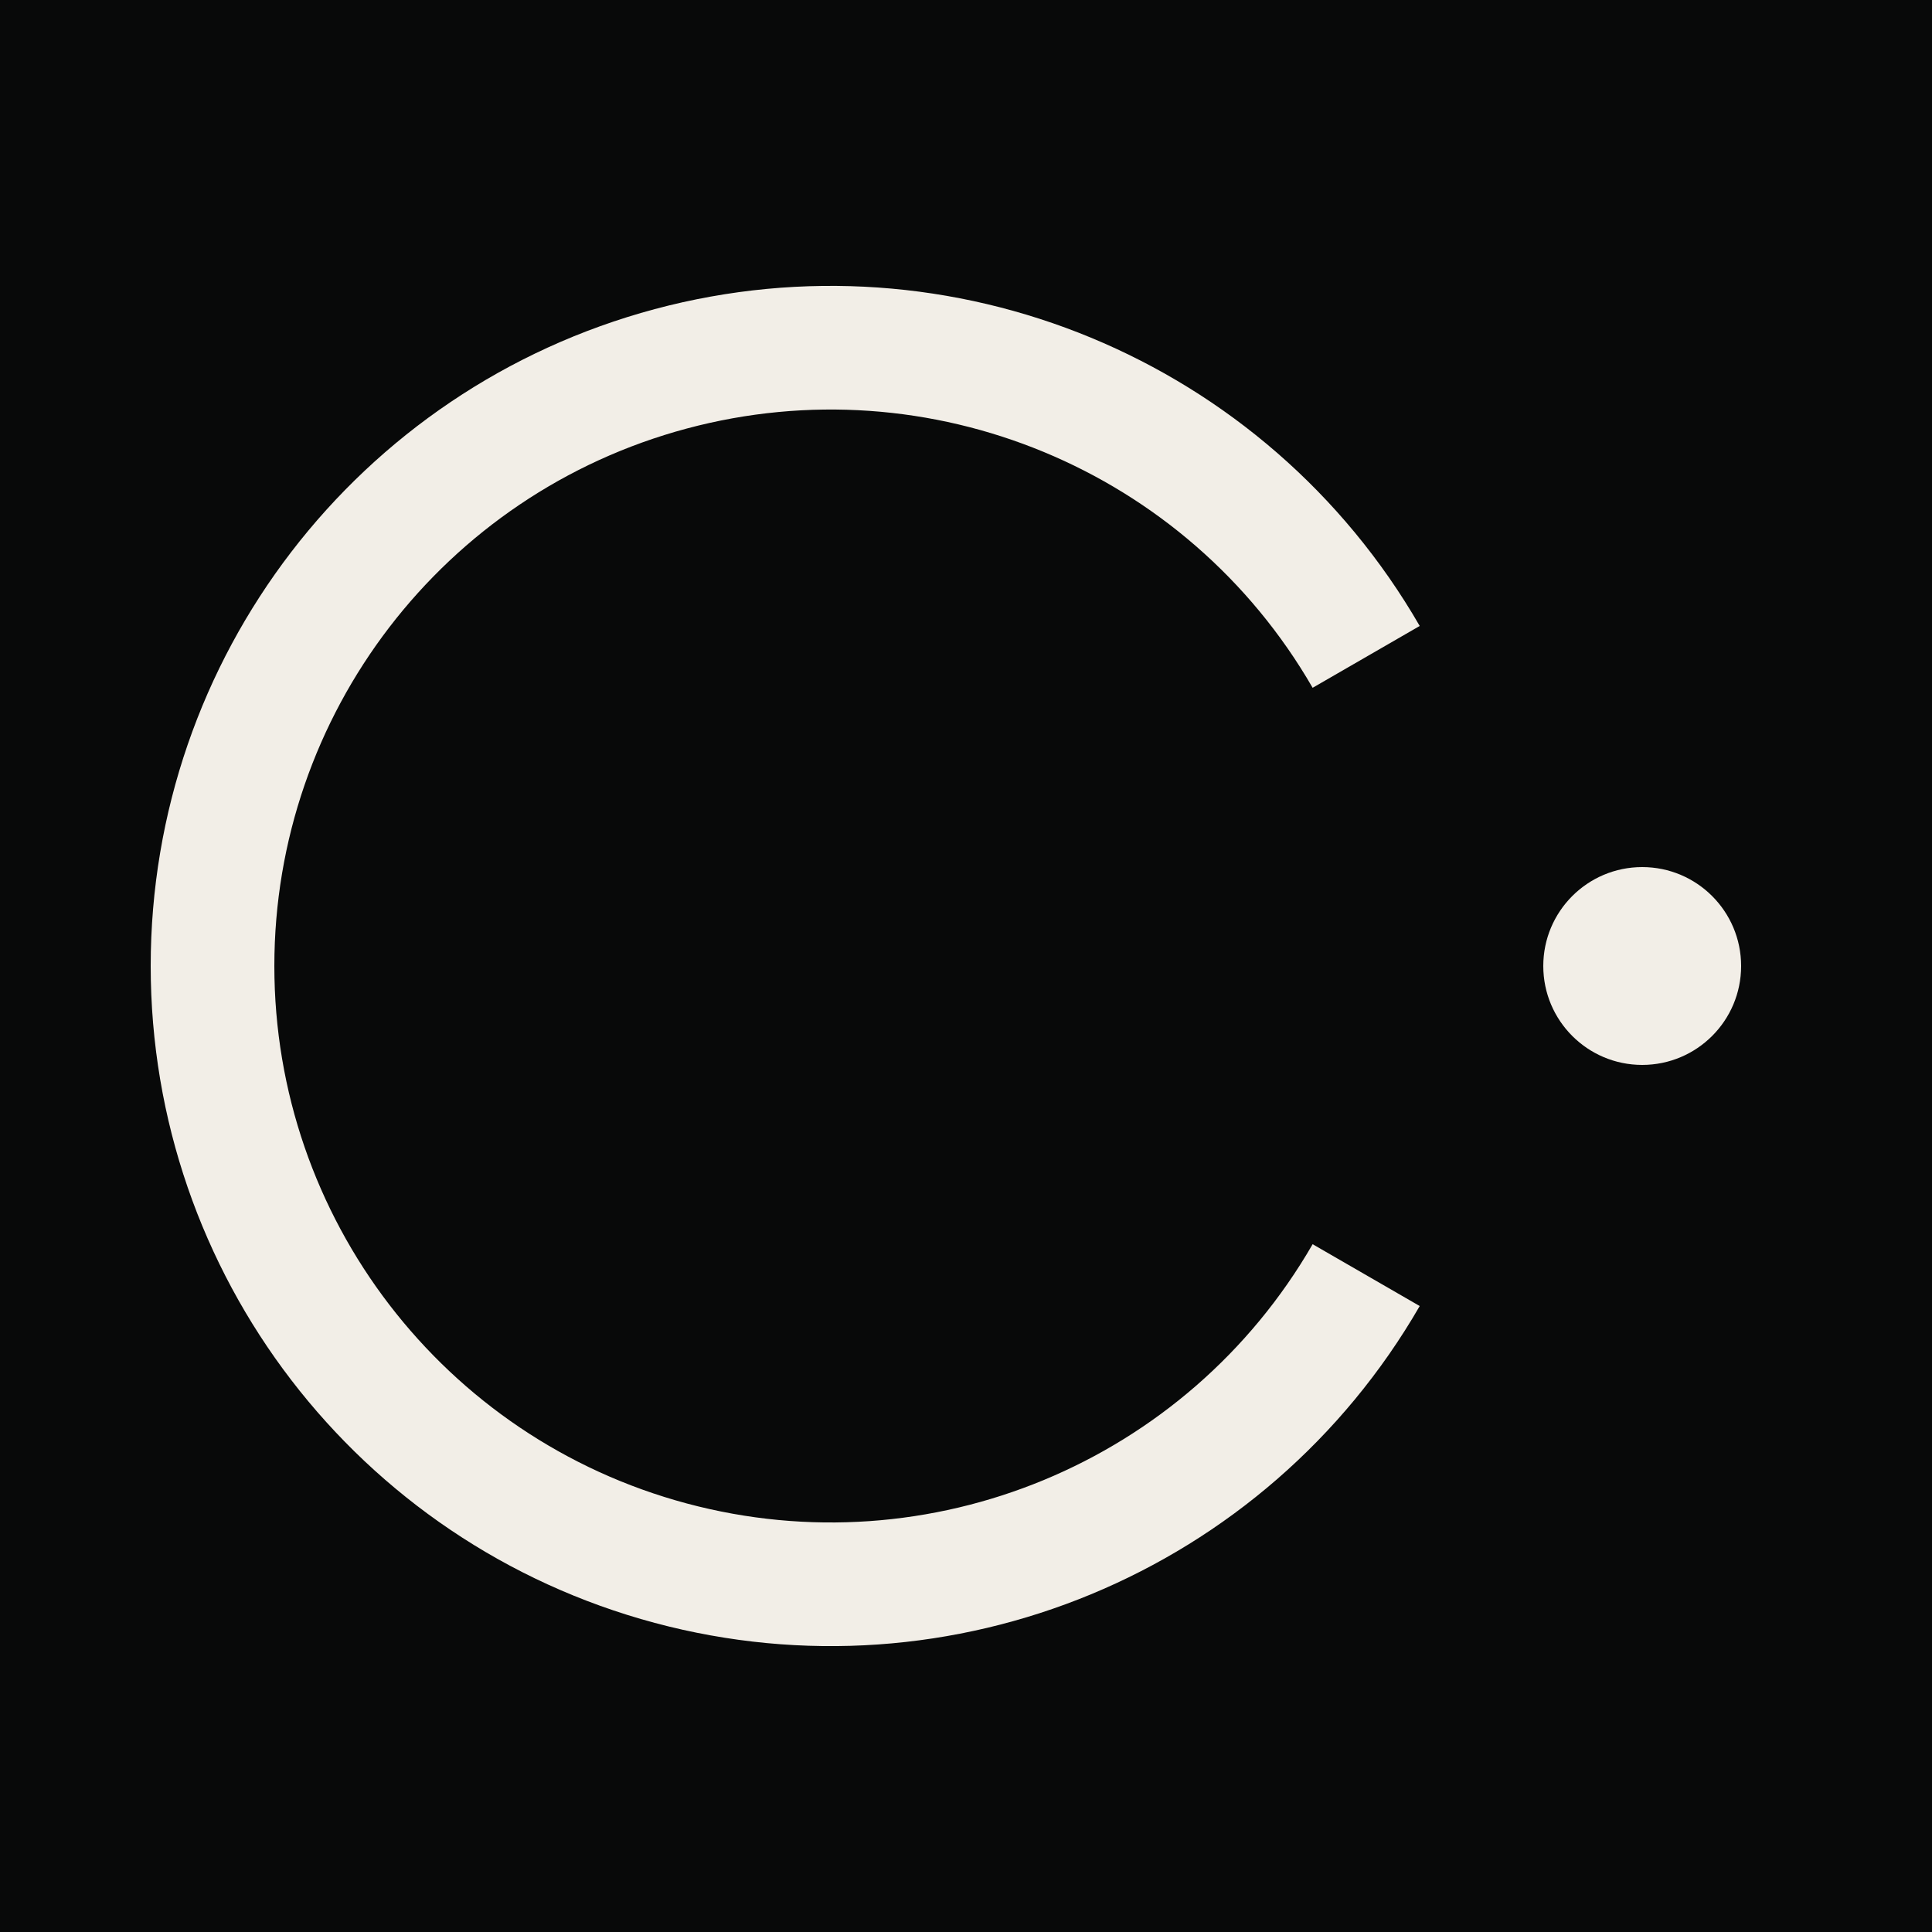
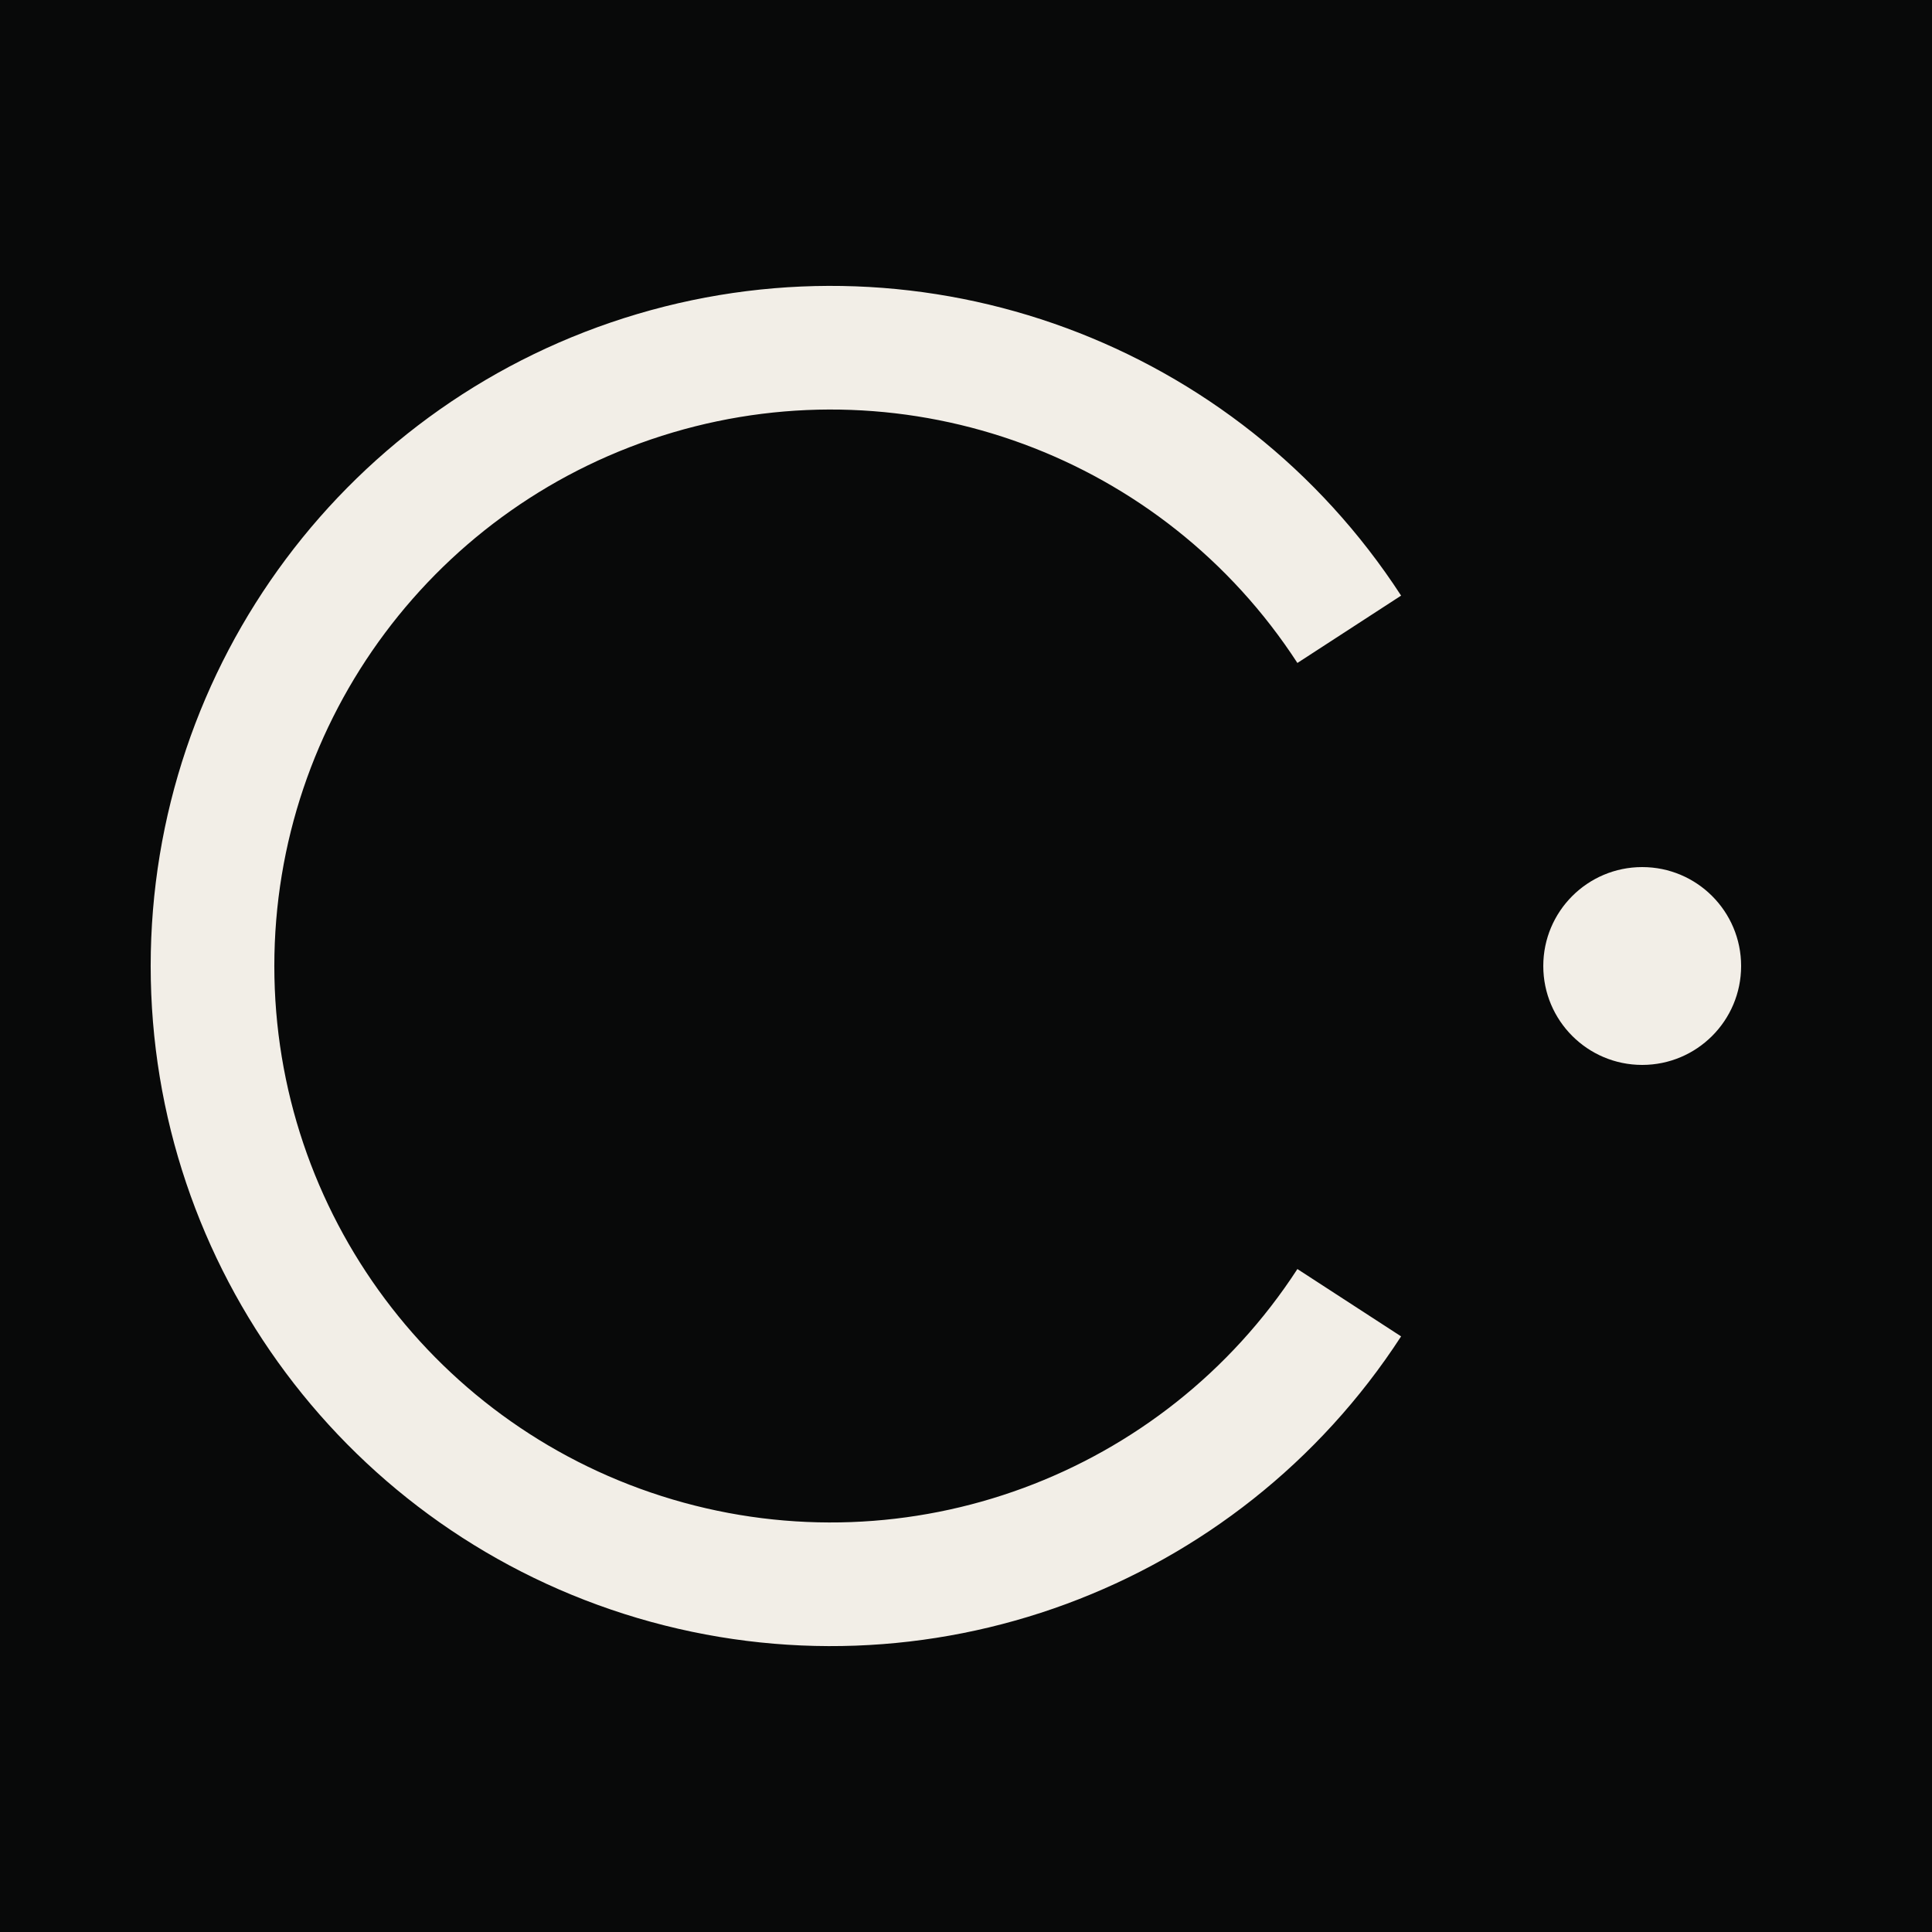
<svg xmlns="http://www.w3.org/2000/svg" viewBox="0 0 100 100">
  <rect width="100" height="100" fill="#080909" />
-   <path d="M70.713 34A32 32 0 1 0 70.713 66" fill="none" stroke="#F2EEE7" stroke-width="6.4" stroke-linecap="butt" />
+   <path d="M69.837 32.572A32 32 0 1 0 69.837 67.428" fill="none" stroke="#F2EEE7" stroke-width="6.4" stroke-linecap="butt" />
  <circle cx="85" cy="50" r="5.12" fill="#F2EEE7" />
</svg>
